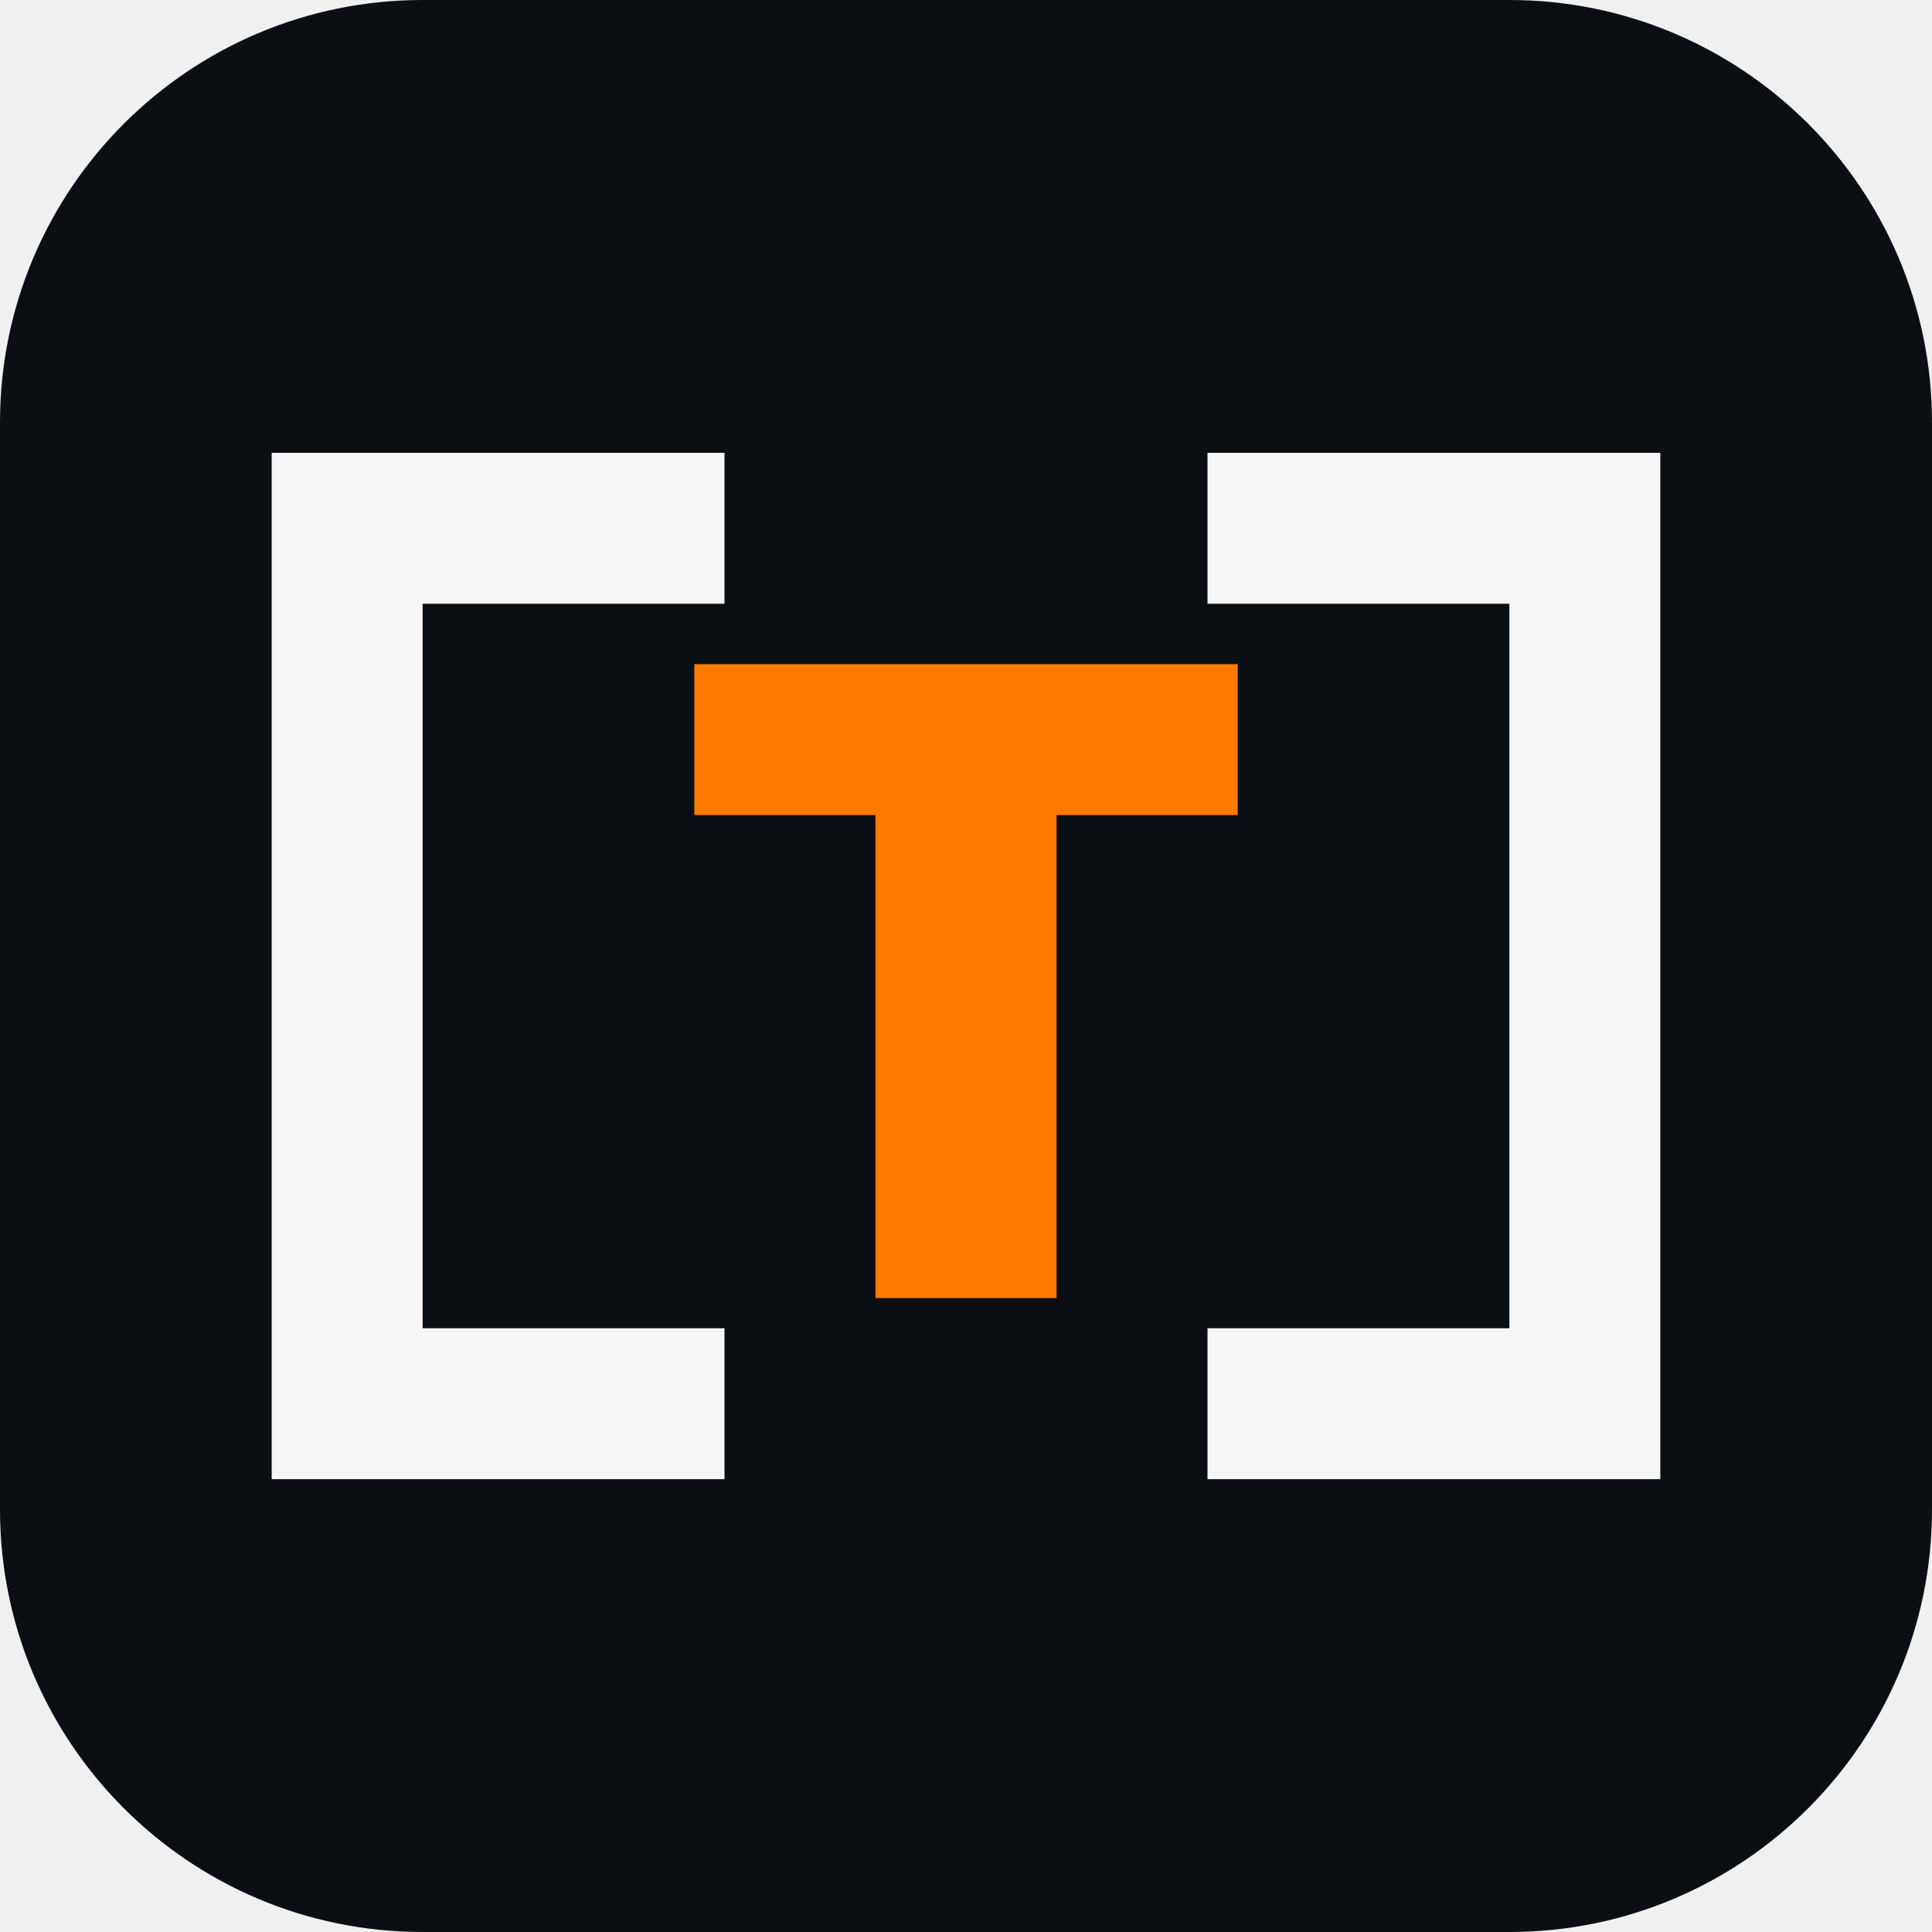
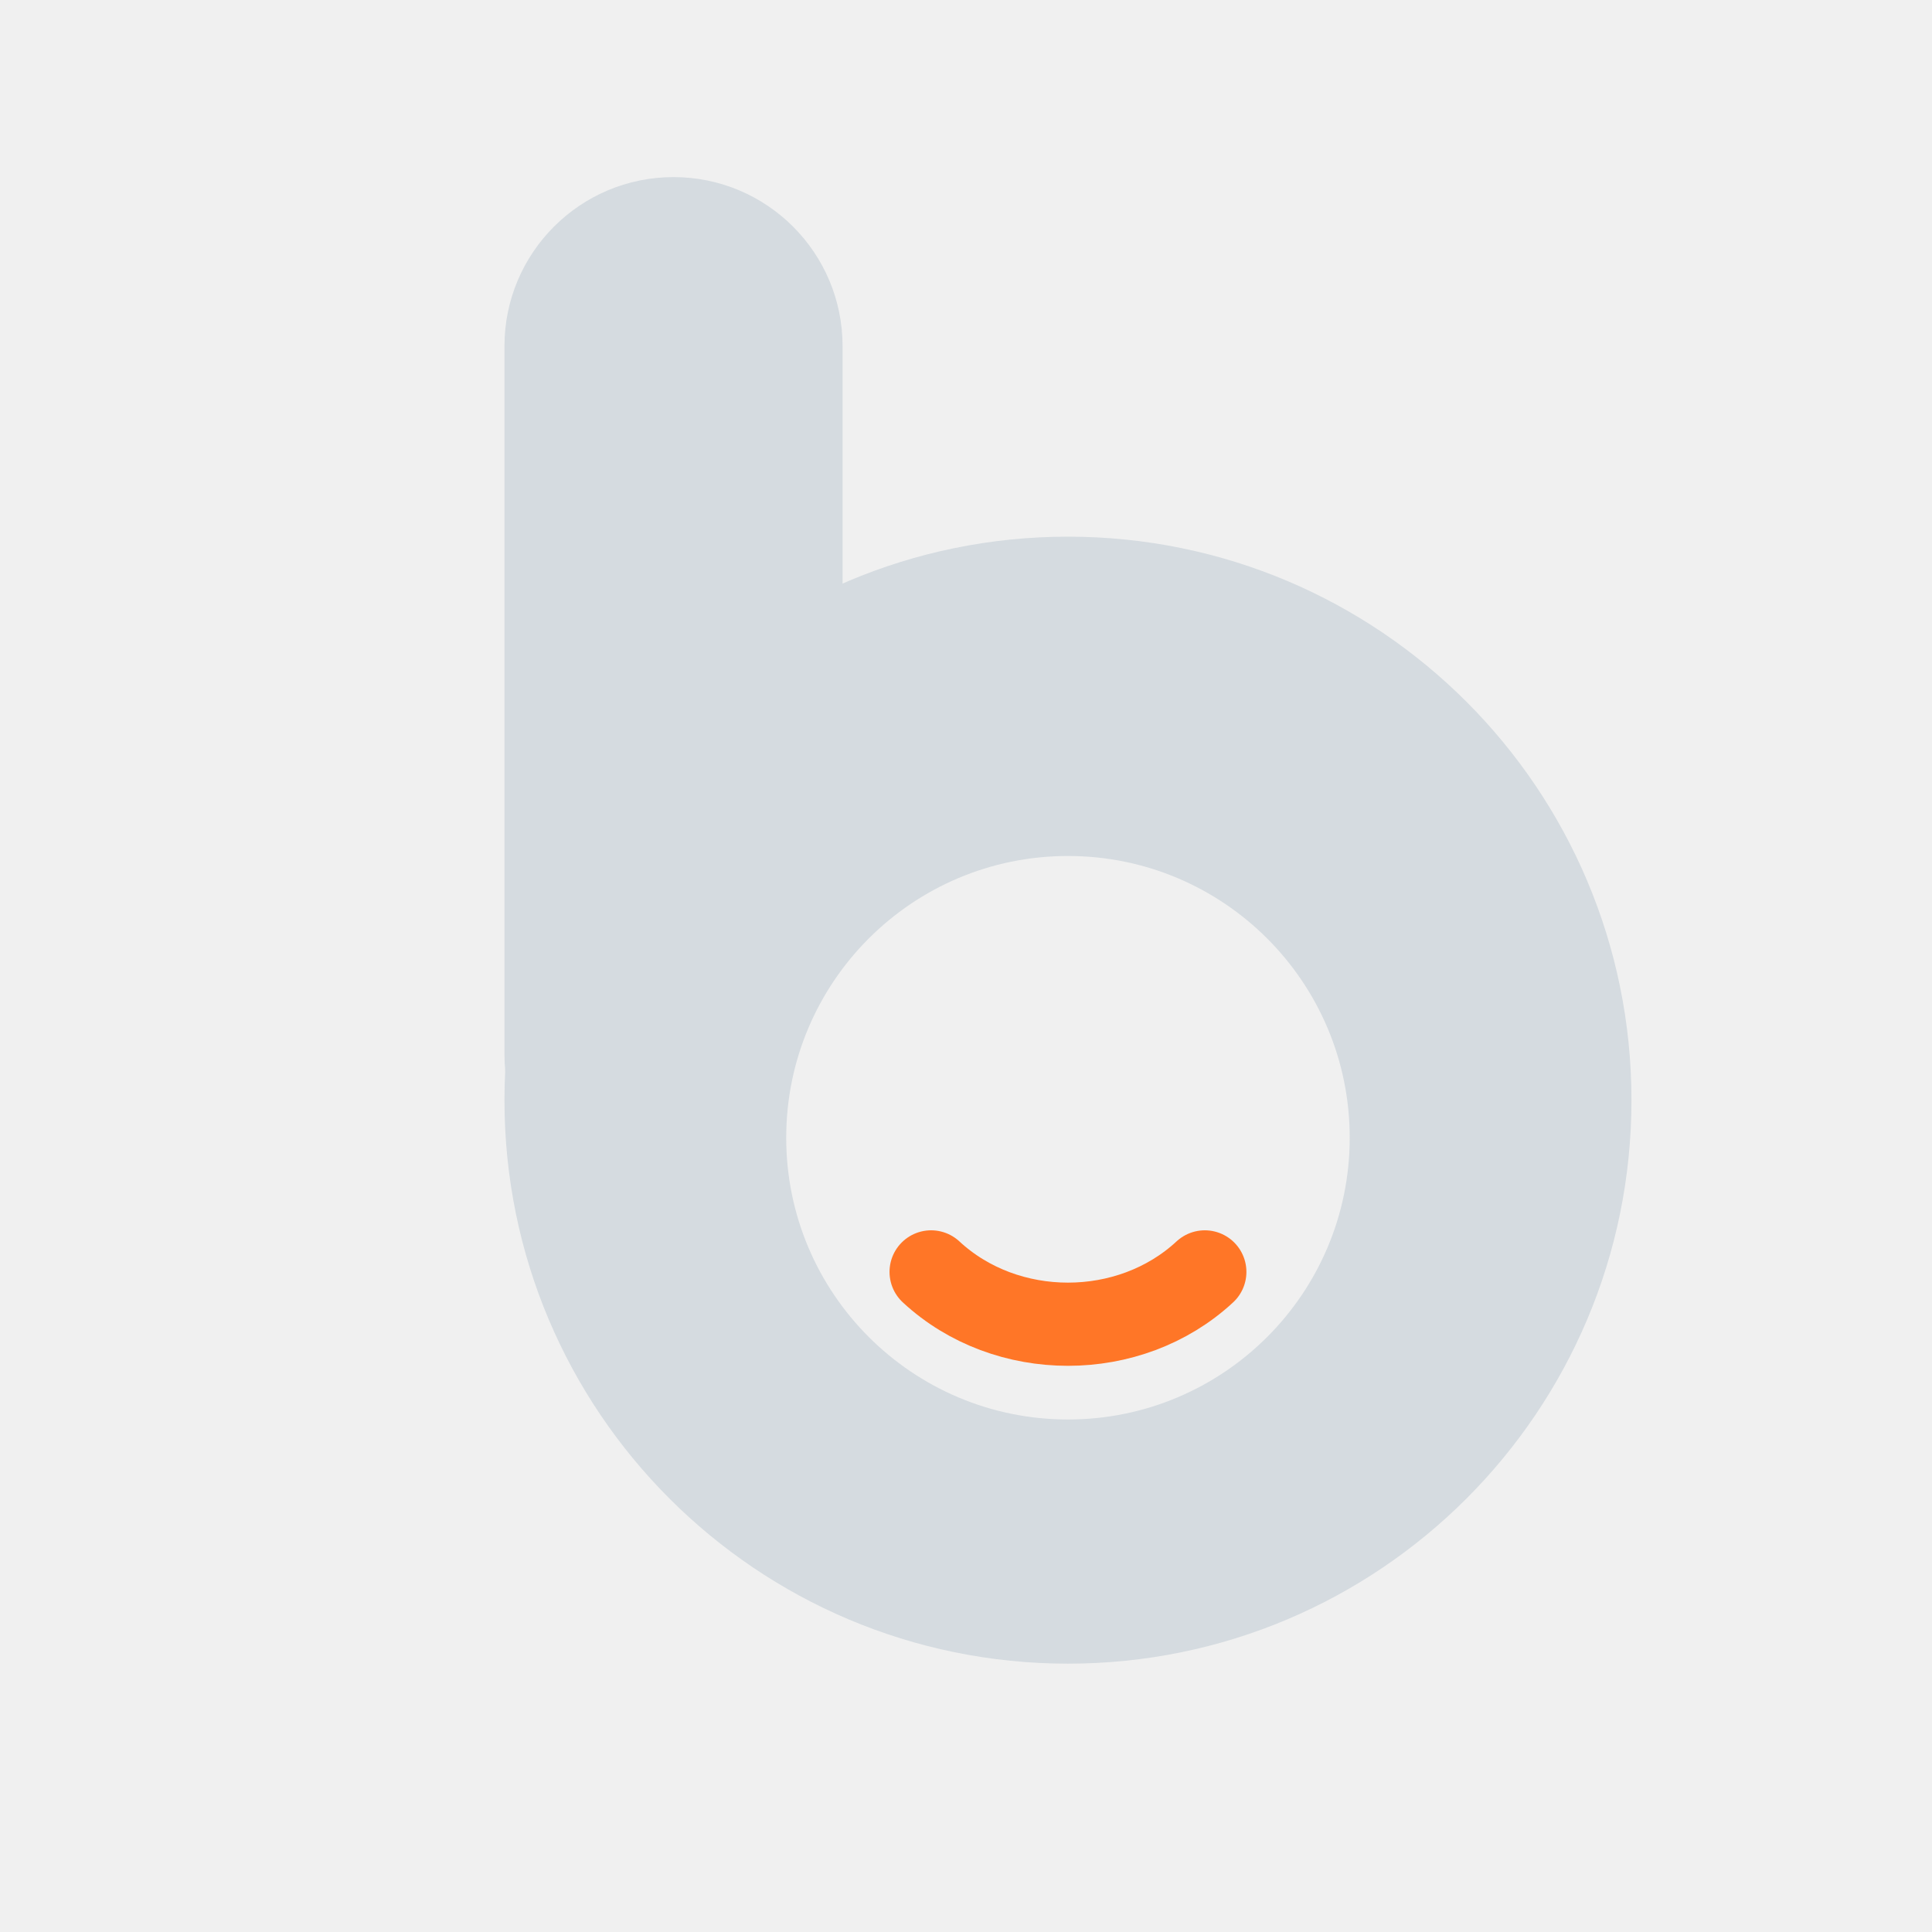
- <svg xmlns="http://www.w3.org/2000/svg" viewBox="0 0 64 64" aria-hidden="true">
-   <rect width="64" height="64" rx="14" fill="#0b0f14" />
-   <path d="M9 15h15v5H14v24h10v5H9zM55 15H40v5h10v24H40v5h15z" fill="#f5f5f5" />
-   <path d="M23 22h18v5h-6v16h-6V27h-6z" fill="#ff7a00" />
+ <svg xmlns="http://www.w3.org/2000/svg" viewBox="0 0 720 720" role="img" aria-label="Logo">
+   <defs>
+     <mask id="cutout">
+       <rect width="720" height="720" fill="white" />
+       <circle cx="398" cy="424" r="105" fill="black" />
+     </mask>
+   </defs>
+   <g mask="url(#cutout)" fill="#d5dbe0">
+     <rect x="188" y="66" width="126" height="390" rx="63" />
+     <circle cx="398" cy="410" r="210" />
+   </g>
+   <path d="M347 474 C375 500 421 500 449 474" fill="none" stroke="#ff7627" stroke-width="31" stroke-linecap="round" />
</svg>
